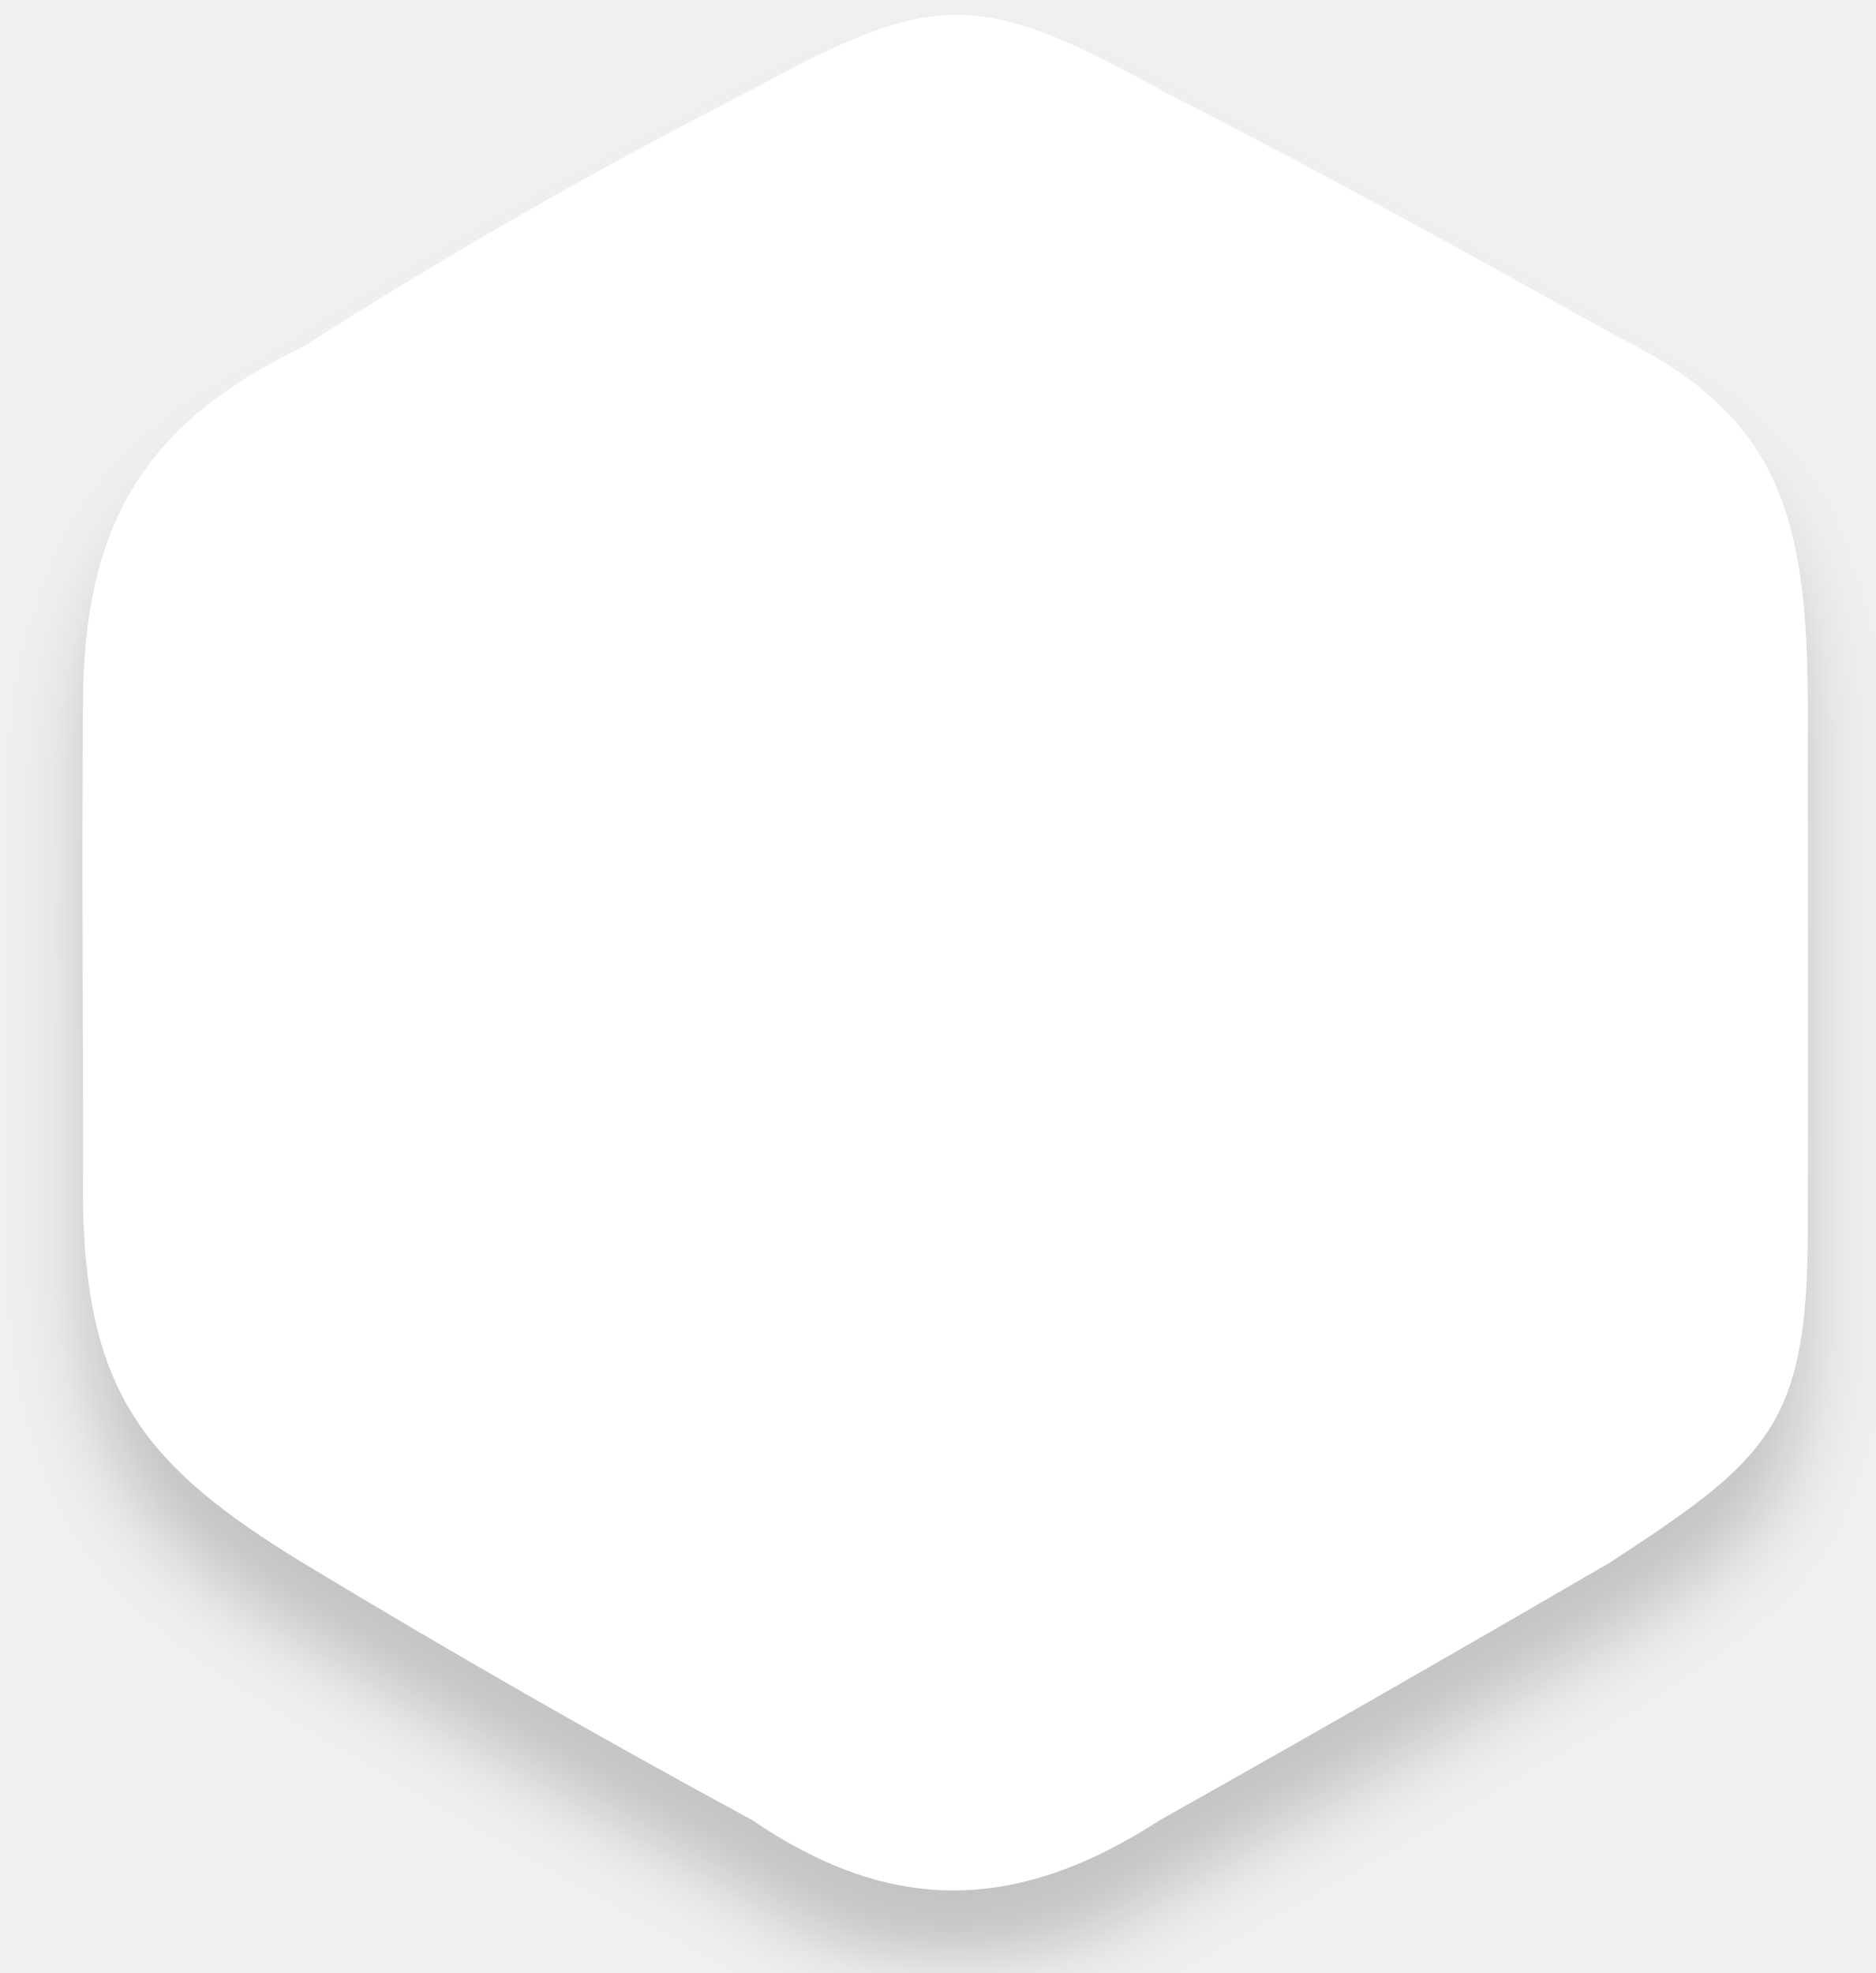
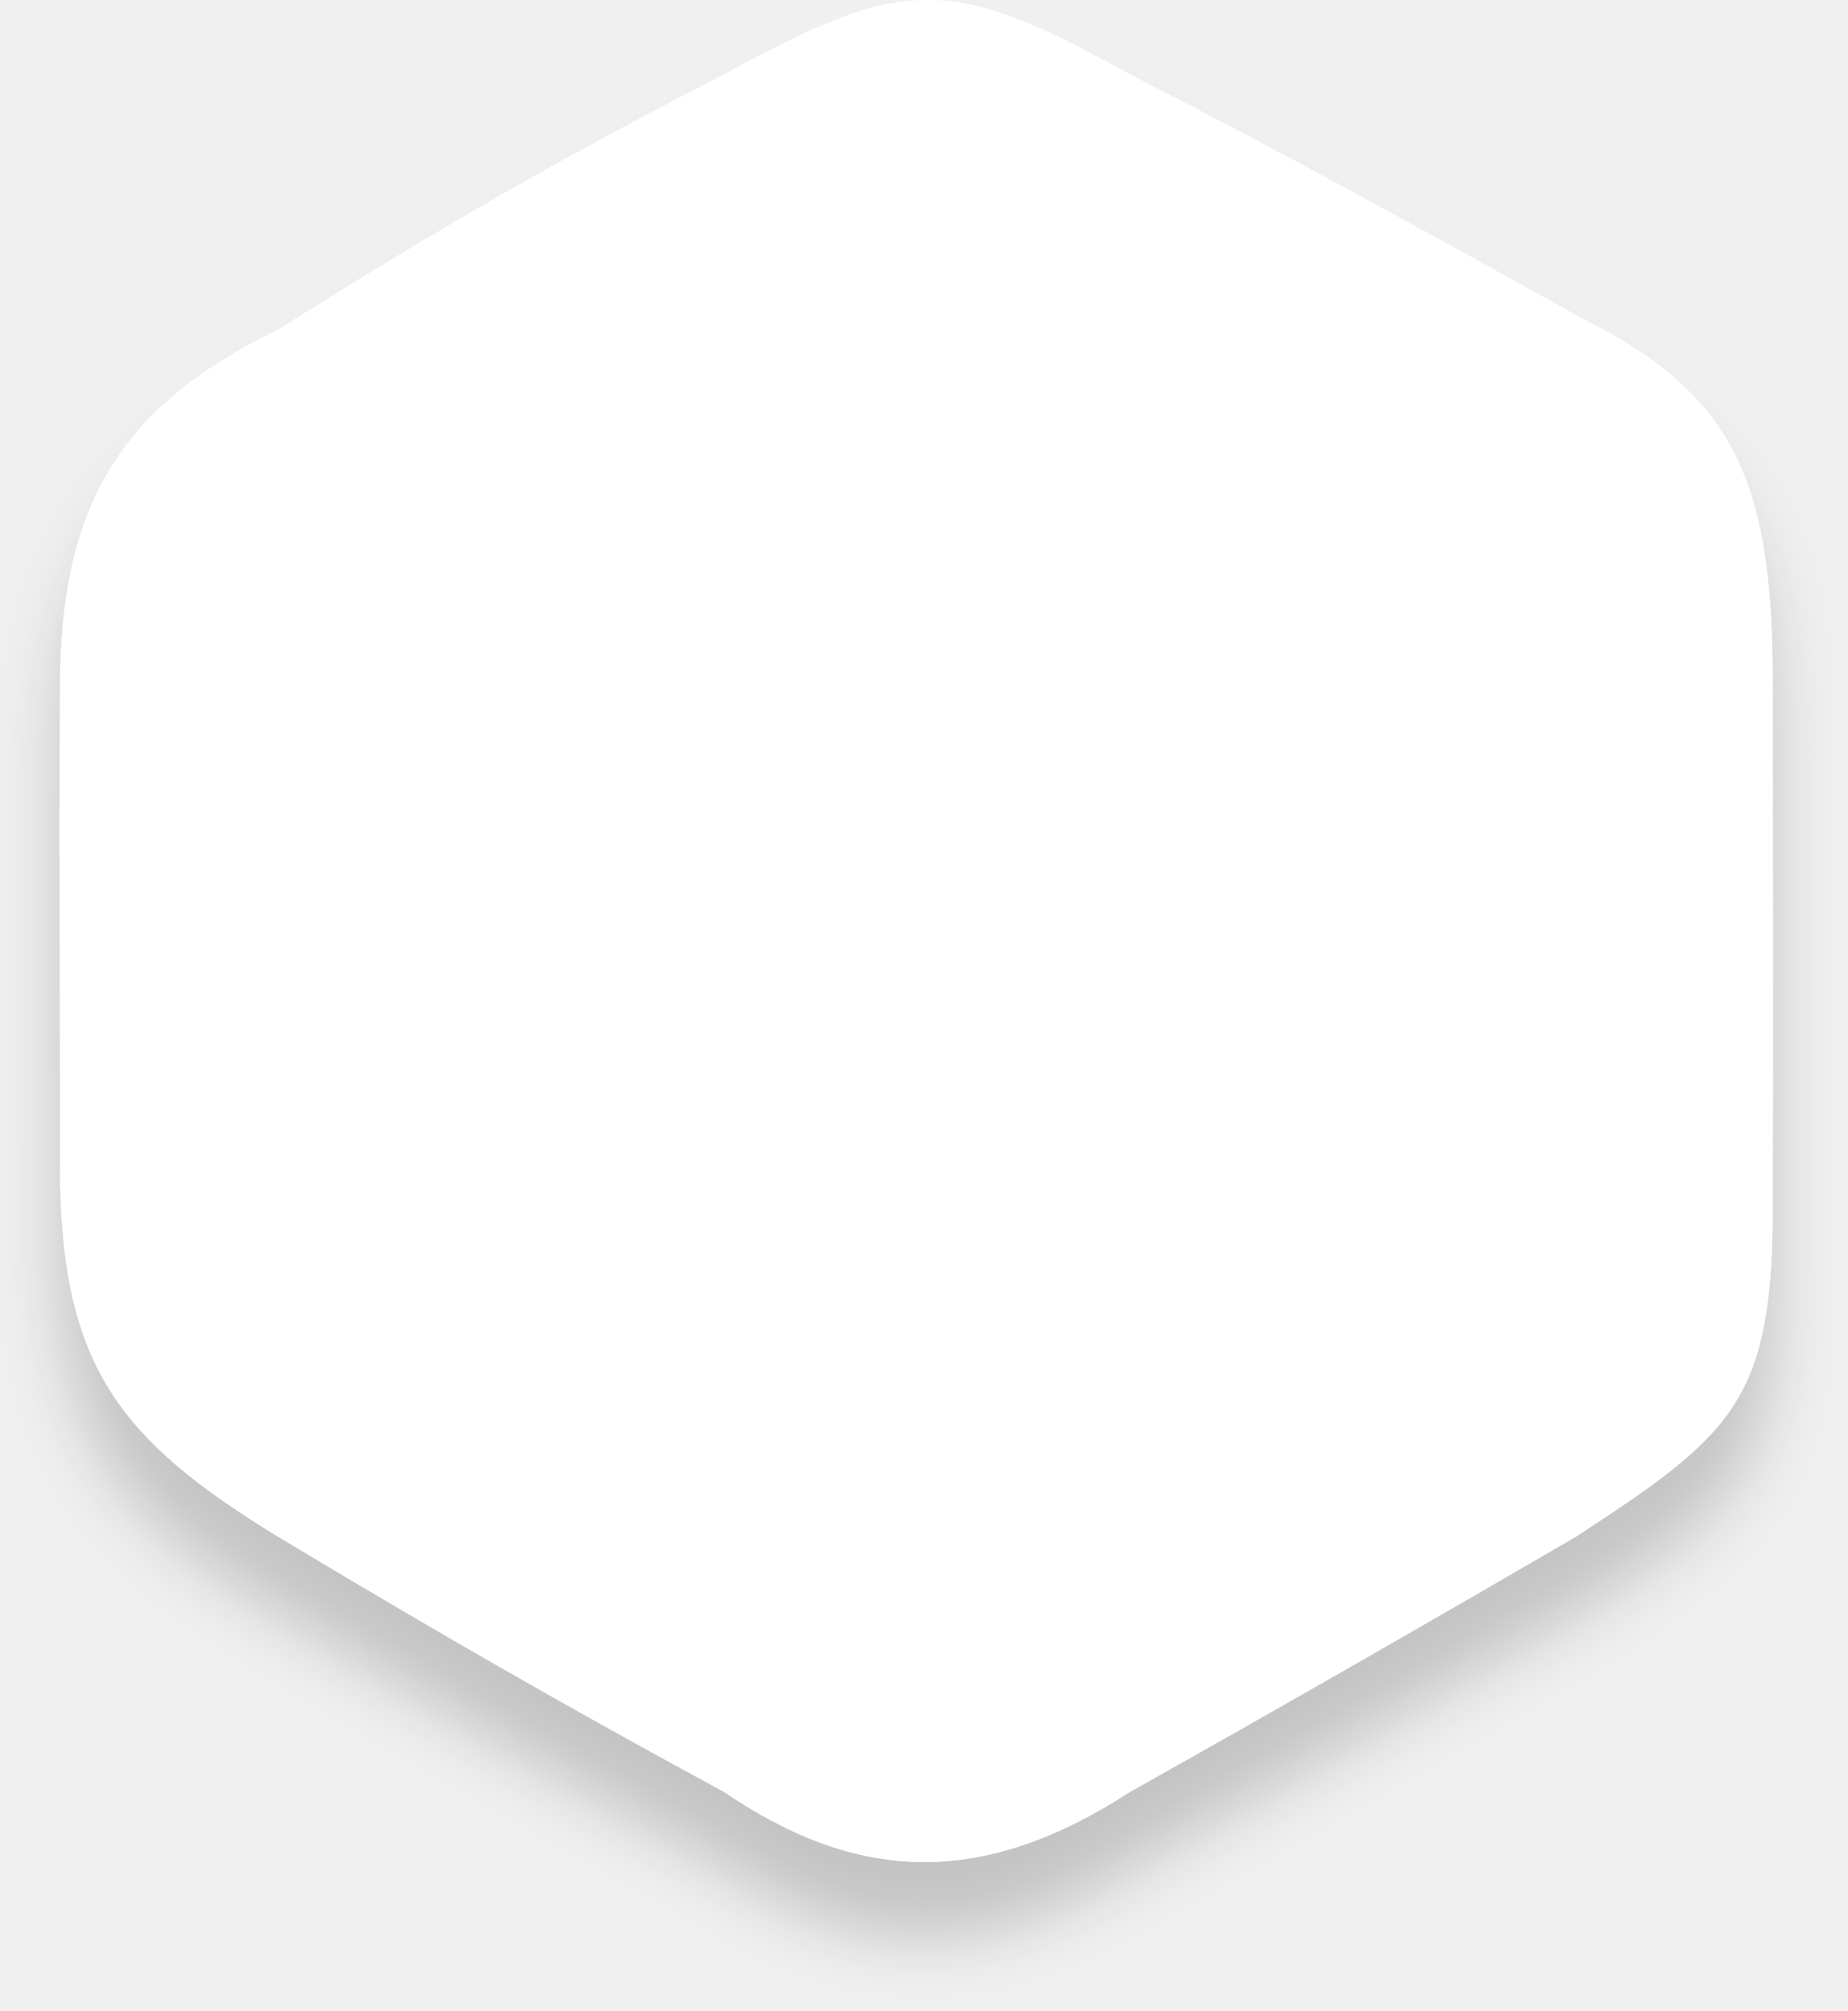
- <svg xmlns="http://www.w3.org/2000/svg" width="125" height="131.5" viewBox="0 0 125 131.5">
+ <svg xmlns="http://www.w3.org/2000/svg" width="124" height="135" viewBox="0 0 124 135">
  <defs>
-     <filter id="a" width="200%" height="200%" x="-50%" y="-50%">
-       <feMorphology in="SourceGraphic" operator="dilate" result="SvgjsFeMorphology1013Out" />
-       <feOffset dy="5" in="SvgjsFeMorphology1013Out" result="SvgjsFeOffset1014Out" />
-       <feGaussianBlur in="SvgjsFeOffset1014Out" result="SvgjsFeGaussianBlur1015Out" stdDeviation="2.5" />
-       <feComposite in="SvgjsFeGaussianBlur1015Out" in2="SourceAlpha" operator="out" result="SvgjsFeComposite1016Out" />
+     <style>
+       .cls-1 {
+         fill: #fff;
+         fill-rule: evenodd;
+         filter: url(#filter);
+       }
+     </style>
+     <filter id="filter" x="751" y="2166" width="124" height="135" filterUnits="userSpaceOnUse">
+       <feOffset result="offset" dy="5" in="SourceAlpha" />
+       <feGaussianBlur result="blur" stdDeviation="2.236" />
+       <feFlood result="flood" flood-opacity="0.19" />
+       <feComposite result="composite" operator="in" in2="blur" />
+       <feBlend result="blend" in="SourceGraphic" />
    </filter>
  </defs>
-   <path fill-opacity=".19" d="M1412.84 2170.99c11.53 5.9 19.84 10.55 30.62 16.53 10.43 5.2 12.55 11.57 12.52 24.68 0 11.89.04 21.08 0 34.46.05 13.37-2.61 15.57-13.21 22.5-9.91 5.76-18.67 10.8-29.93 17.13-9.88 6.41-18.22 6.14-27.24 0a726.36 726.36 0 0 1-29.92-17.13c-10.6-6.47-14.46-11.41-14.65-24.09.03-12.09-.09-20.75 0-32.87-.03-12.42 4.22-19.03 14.65-24.08a354.85 354.85 0 0 1 29.92-17.13c12.12-6.64 15.19-6.69 27.24 0z" filter="url(#a)" transform="translate(-1335.5 -2165)" />
-   <path fill="#fff" d="M77.34 5.99c11.53 5.9 19.84 10.55 30.62 16.53 10.43 5.2 12.55 11.57 12.52 24.68 0 11.89.04 21.08 0 34.46.05 13.37-2.61 15.57-13.21 22.5-9.91 5.76-18.67 10.8-29.93 17.13-9.88 6.41-18.22 6.14-27.24 0a726.36 726.36 0 0 1-29.92-17.13C9.58 97.69 5.72 92.75 5.53 80.07c.03-12.09-.09-20.75 0-32.87-.03-12.42 4.22-19.03 14.65-24.08A354.85 354.85 0 0 1 50.1 5.99c12.12-6.64 15.19-6.69 27.24 0z" />
+   <path id="Polygon_1_copy_4" data-name="Polygon 1 copy 4" class="cls-1" d="M826.838,2170.99c11.531,5.9,19.841,10.55,30.618,16.53,10.43,5.2,12.551,11.57,12.527,24.68,0,11.89.036,21.08,0,34.46,0.044,13.37-2.616,15.57-13.216,22.5-9.908,5.76-18.666,10.8-29.929,17.13-9.881,6.41-18.219,6.14-27.234,0-11.011-5.98-18.962-10.55-29.929-17.13-10.595-6.47-14.456-11.41-14.642-24.09,0.03-12.09-.1-20.75,0-32.87-0.037-12.42,4.212-19.03,14.642-24.08,11.2-7.04,18.918-11.48,29.929-17.13C811.717,2164.35,814.793,2164.3,826.838,2170.99Z" transform="translate(-751 -2166)" />
</svg>
